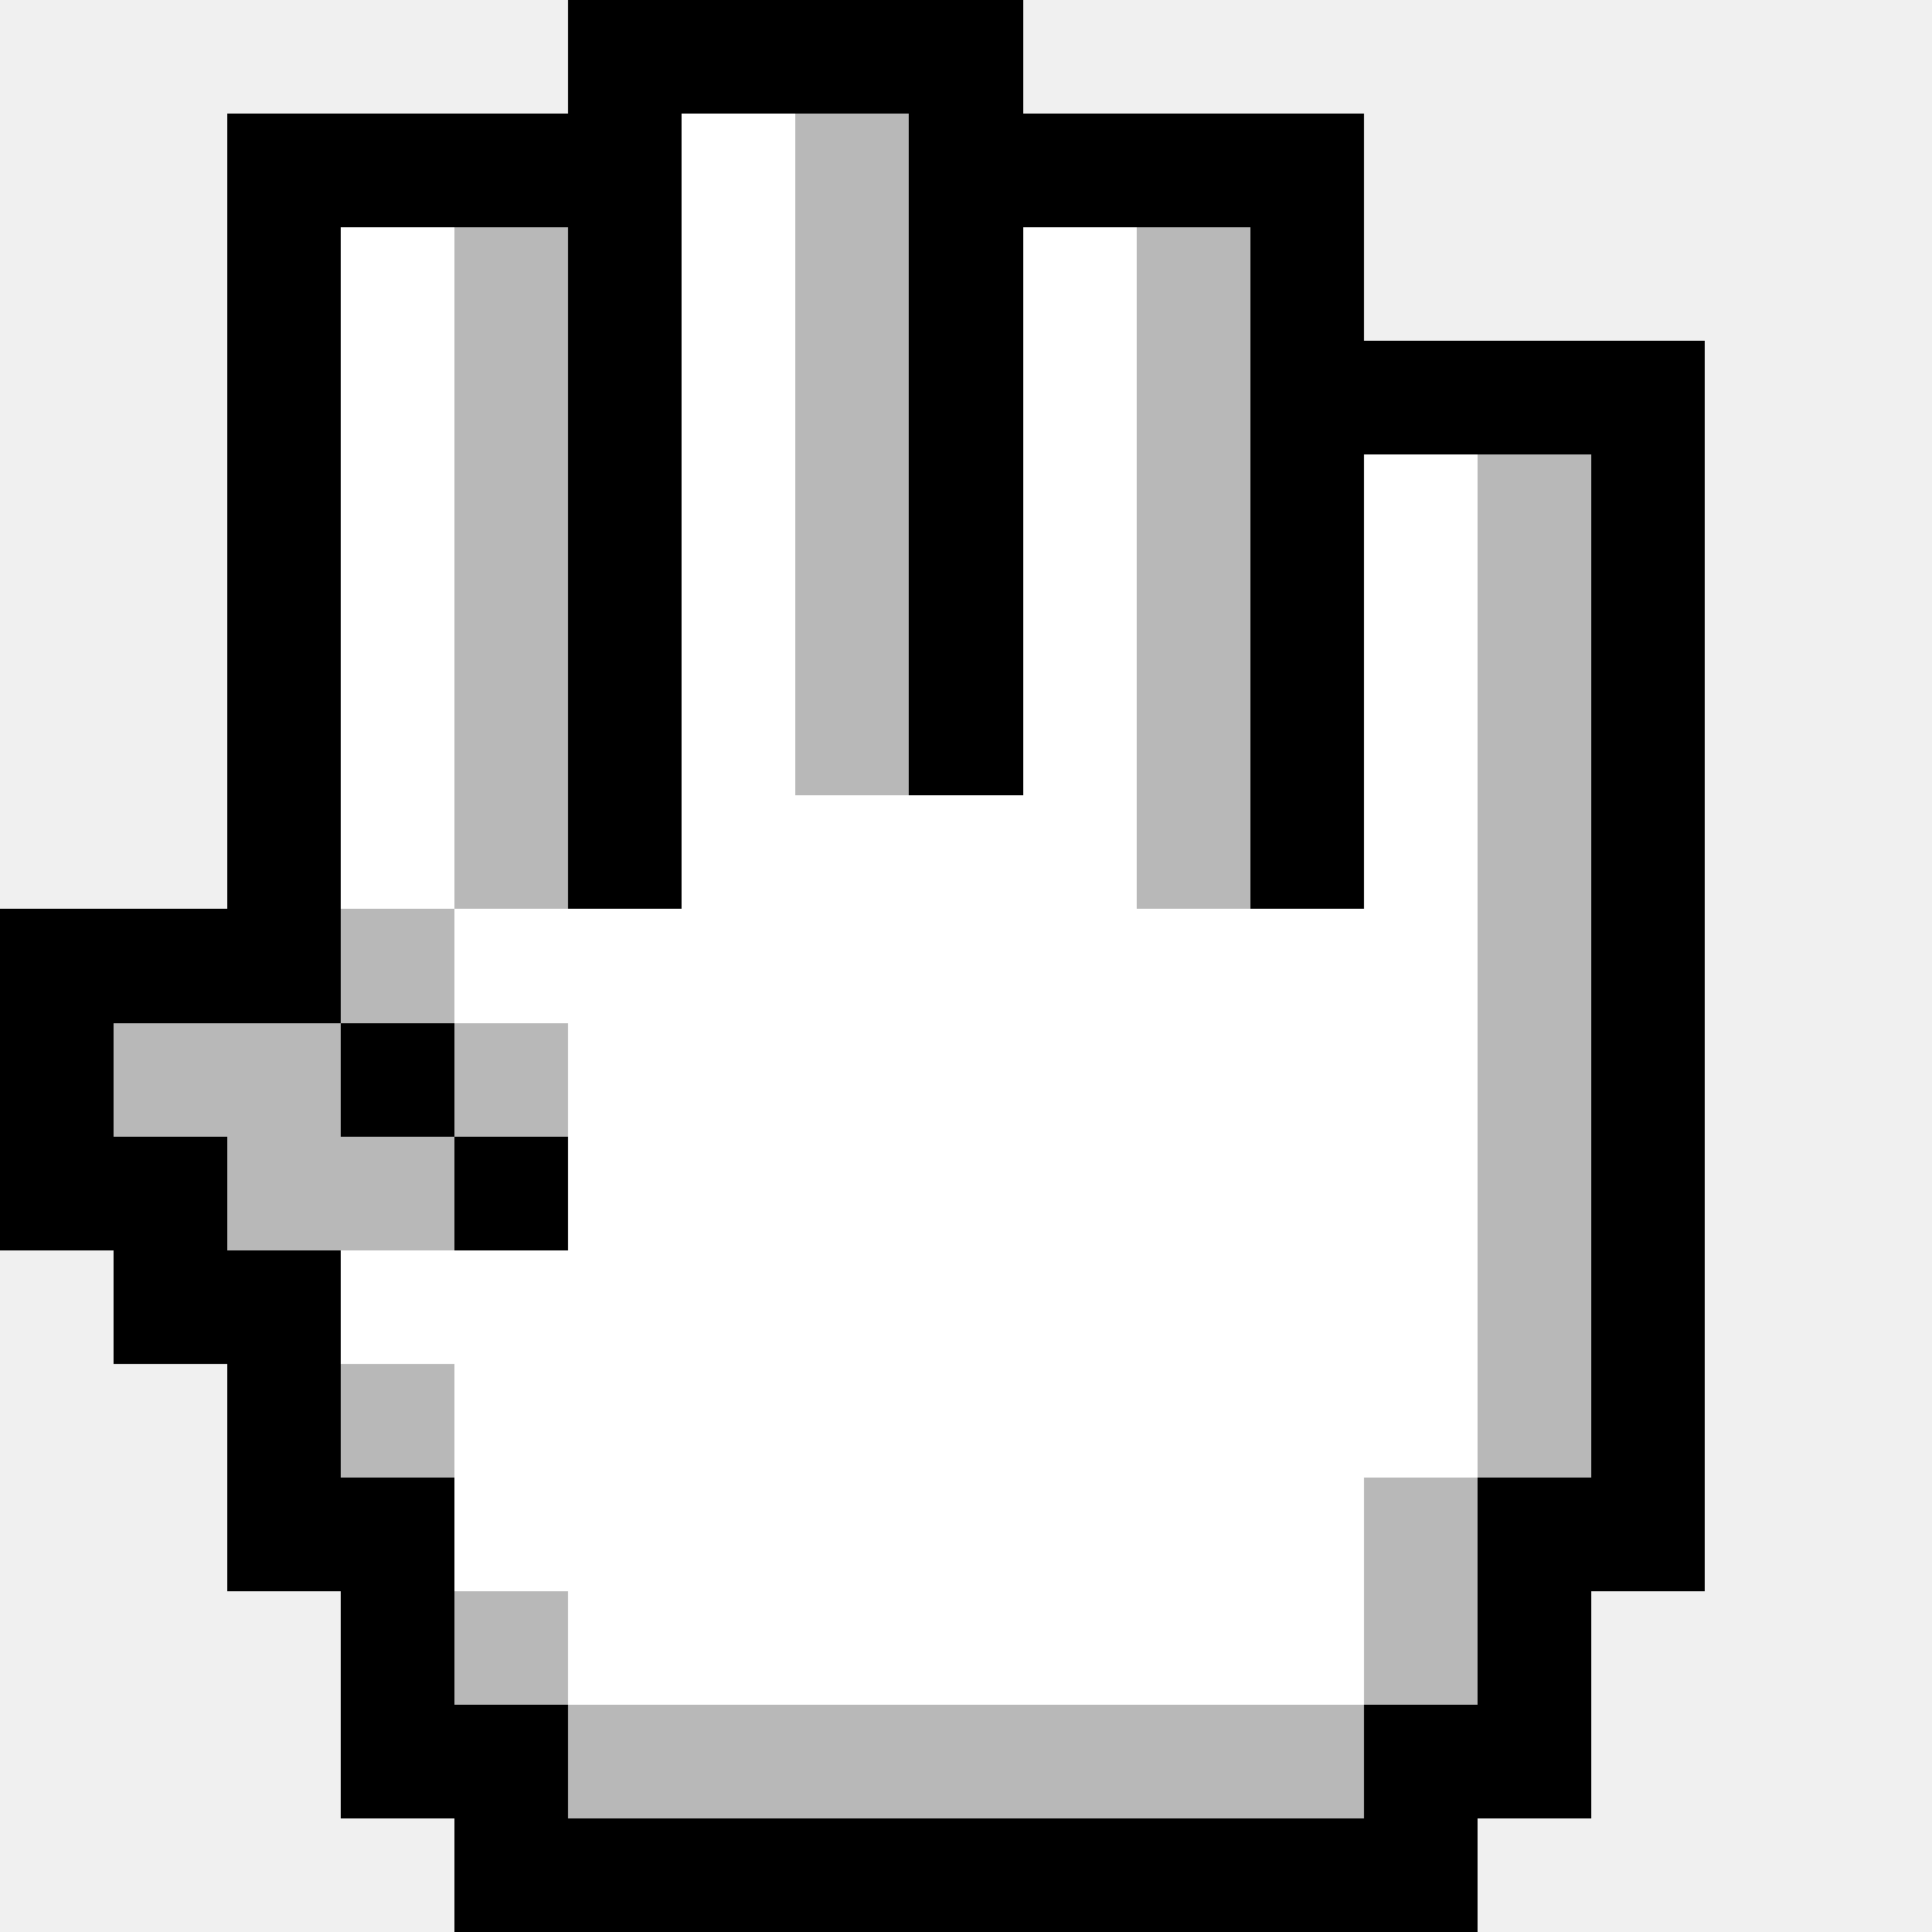
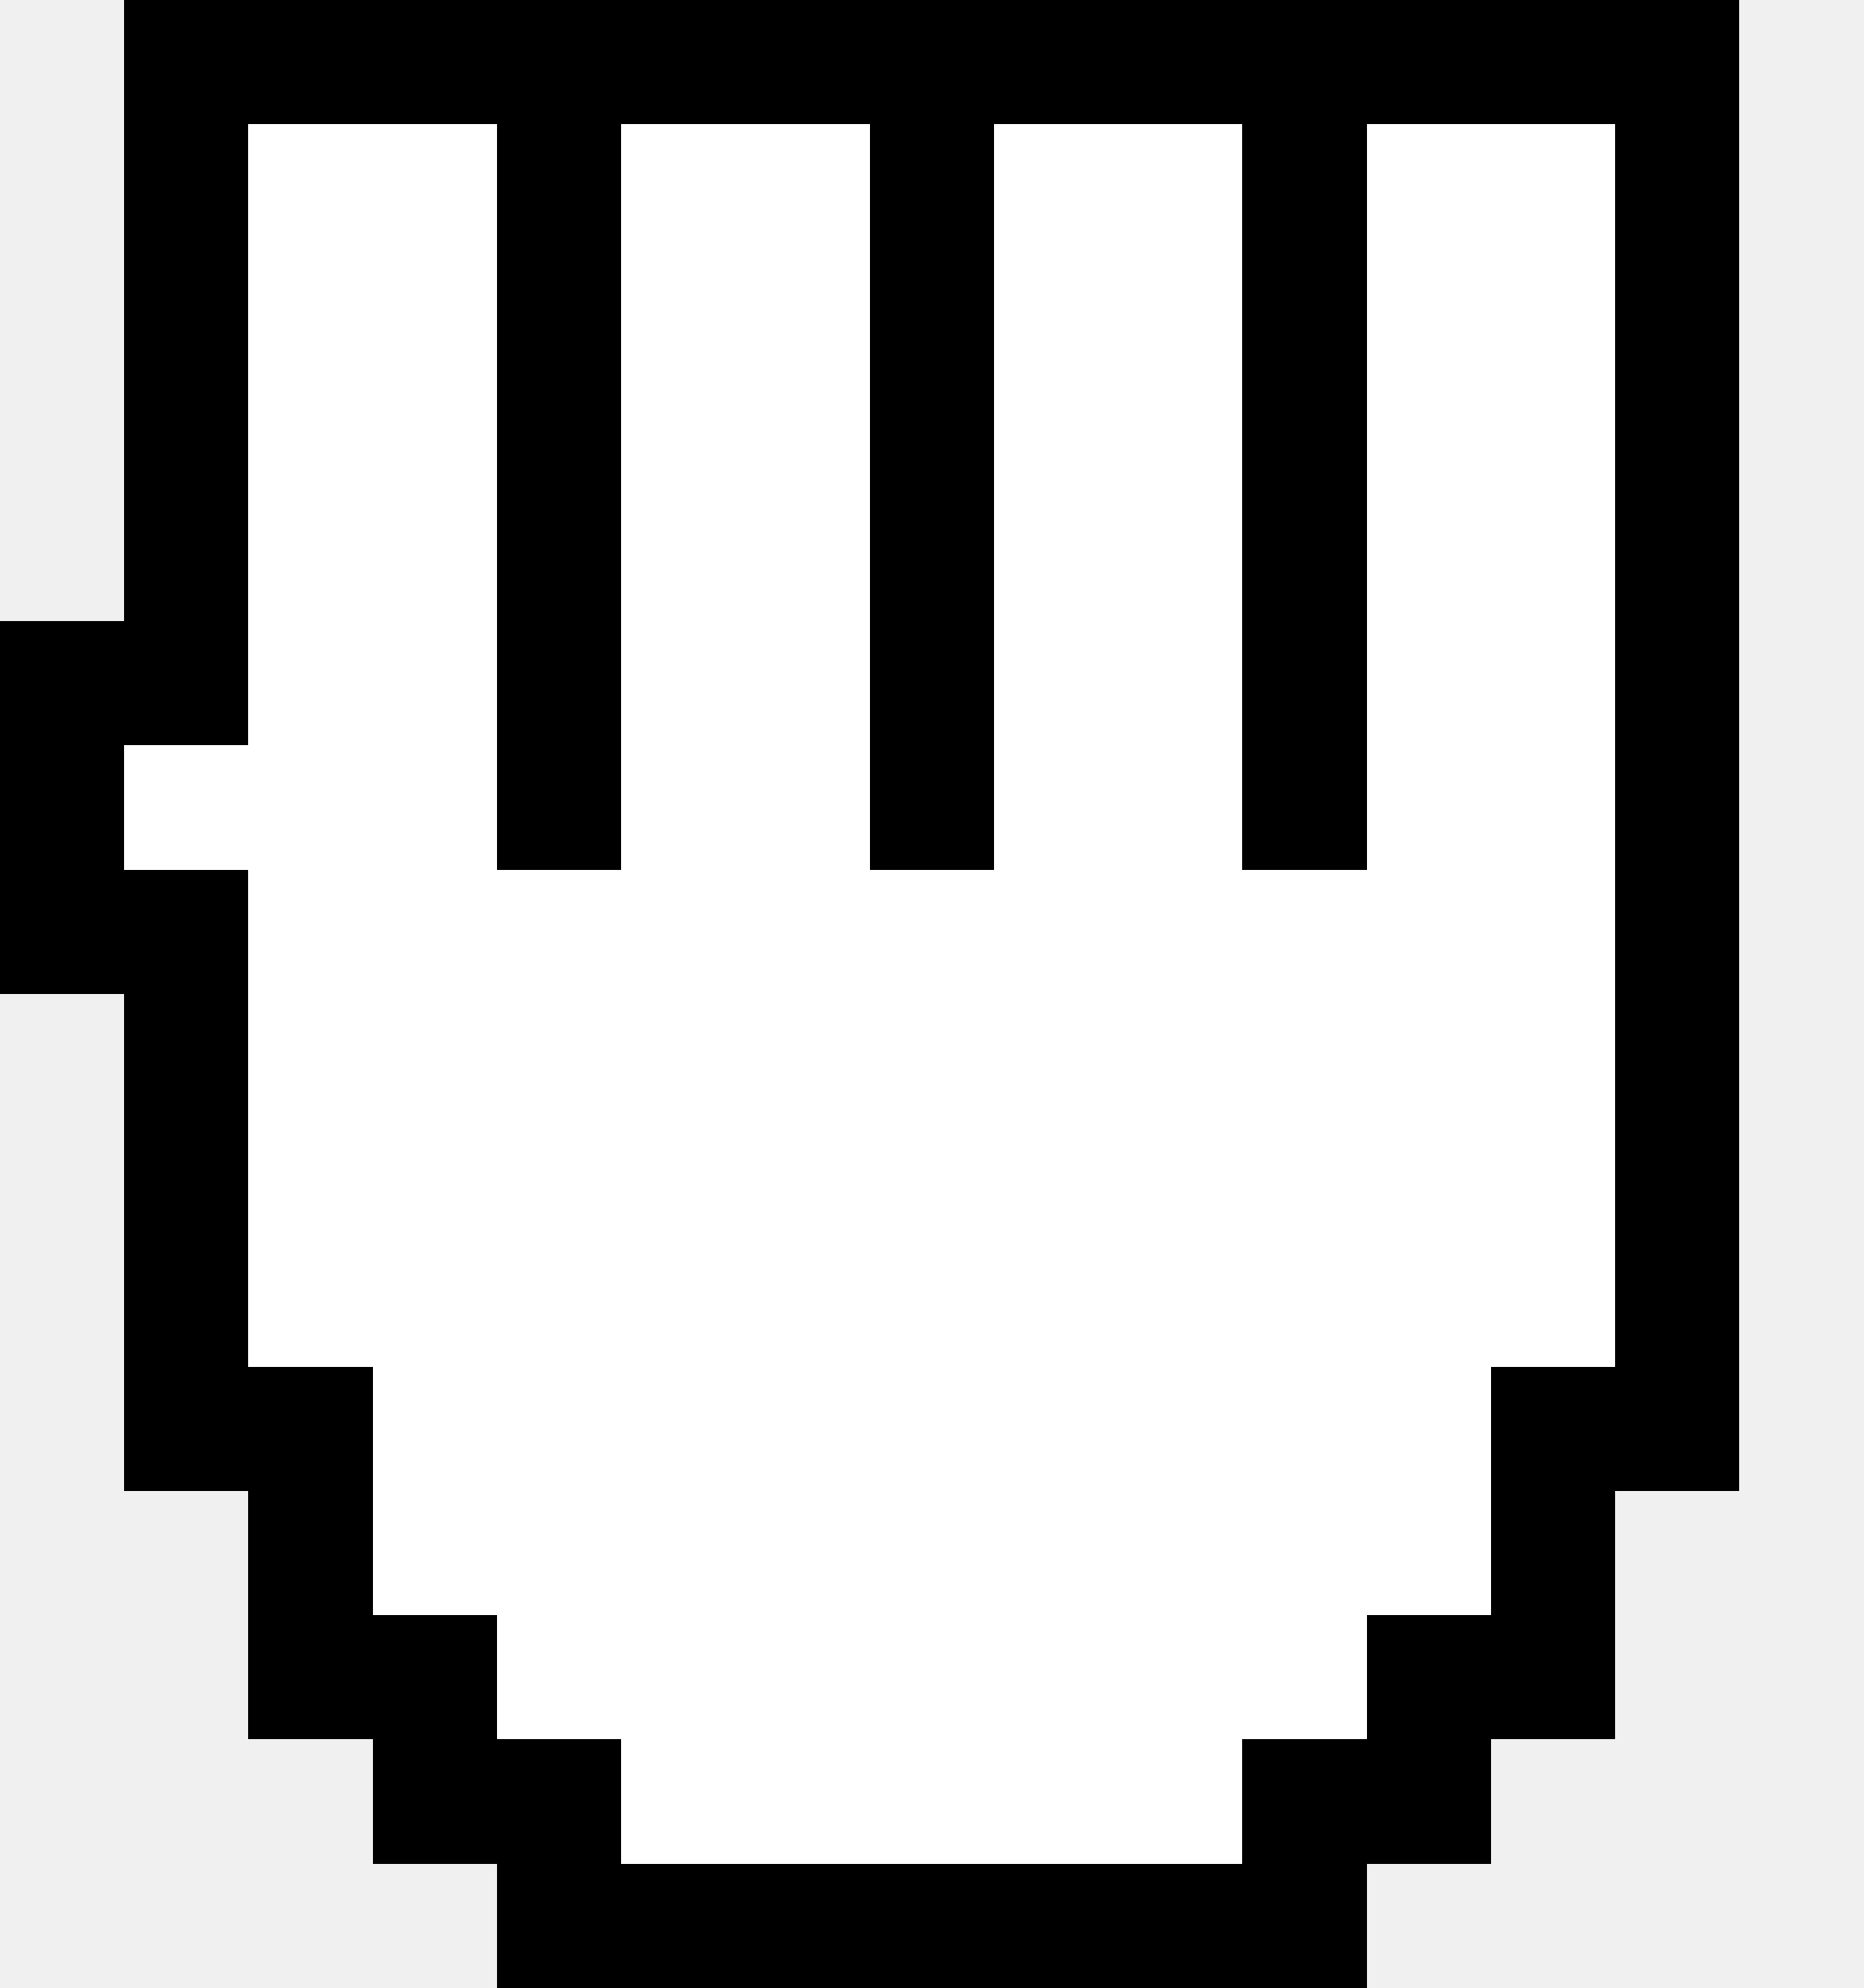
- <svg xmlns="http://www.w3.org/2000/svg" width="34" height="34" viewBox="0 0 17 17" shape-rendering="crispEdges">
+ <svg xmlns="http://www.w3.org/2000/svg" width="30" height="32" viewBox="0 0 15 16" shape-rendering="crispEdges">
+   <rect x="1" y="0" width="1" height="1" fill="#000" />
+   <rect x="2" y="0" width="1" height="1" fill="#000" />
+   <rect x="3" y="0" width="1" height="1" fill="#000" />
+   <rect x="4" y="0" width="1" height="1" fill="#000" />
  <rect x="5" y="0" width="1" height="1" fill="#000" />
  <rect x="6" y="0" width="1" height="1" fill="#000" />
  <rect x="7" y="0" width="1" height="1" fill="#000" />
  <rect x="8" y="0" width="1" height="1" fill="#000" />
-   <rect x="2" y="1" width="1" height="1" fill="#000" />
-   <rect x="3" y="1" width="1" height="1" fill="#000" />
+   <rect x="9" y="0" width="1" height="1" fill="#000" />
+   <rect x="10" y="0" width="1" height="1" fill="#000" />
+   <rect x="11" y="0" width="1" height="1" fill="#000" />
+   <rect x="12" y="0" width="1" height="1" fill="#000" />
+   <rect x="13" y="0" width="1" height="1" fill="#000" />
+   <rect x="1" y="1" width="1" height="1" fill="#000" />
+   <rect x="2" y="1" width="1" height="1" fill="#fff" />
+   <rect x="3" y="1" width="1" height="1" fill="#fff" />
  <rect x="4" y="1" width="1" height="1" fill="#000" />
-   <rect x="5" y="1" width="1" height="1" fill="#000" />
+   <rect x="5" y="1" width="1" height="1" fill="#fff" />
  <rect x="6" y="1" width="1" height="1" fill="#fff" />
-   <rect x="7" y="1" width="1" height="1" fill="#b8b8b8" />
-   <rect x="8" y="1" width="1" height="1" fill="#000" />
-   <rect x="9" y="1" width="1" height="1" fill="#000" />
+   <rect x="7" y="1" width="1" height="1" fill="#000" />
+   <rect x="8" y="1" width="1" height="1" fill="#fff" />
+   <rect x="9" y="1" width="1" height="1" fill="#fff" />
  <rect x="10" y="1" width="1" height="1" fill="#000" />
-   <rect x="11" y="1" width="1" height="1" fill="#000" />
-   <rect x="2" y="2" width="1" height="1" fill="#000" />
+   <rect x="11" y="1" width="1" height="1" fill="#fff" />
+   <rect x="12" y="1" width="1" height="1" fill="#fff" />
+   <rect x="13" y="1" width="1" height="1" fill="#000" />
+   <rect x="1" y="2" width="1" height="1" fill="#000" />
+   <rect x="2" y="2" width="1" height="1" fill="#fff" />
  <rect x="3" y="2" width="1" height="1" fill="#fff" />
-   <rect x="4" y="2" width="1" height="1" fill="#b8b8b8" />
-   <rect x="5" y="2" width="1" height="1" fill="#000" />
+   <rect x="4" y="2" width="1" height="1" fill="#000" />
+   <rect x="5" y="2" width="1" height="1" fill="#fff" />
  <rect x="6" y="2" width="1" height="1" fill="#fff" />
-   <rect x="7" y="2" width="1" height="1" fill="#b8b8b8" />
-   <rect x="8" y="2" width="1" height="1" fill="#000" />
+   <rect x="7" y="2" width="1" height="1" fill="#000" />
+   <rect x="8" y="2" width="1" height="1" fill="#fff" />
  <rect x="9" y="2" width="1" height="1" fill="#fff" />
-   <rect x="10" y="2" width="1" height="1" fill="#b8b8b8" />
-   <rect x="11" y="2" width="1" height="1" fill="#000" />
-   <rect x="2" y="3" width="1" height="1" fill="#000" />
+   <rect x="10" y="2" width="1" height="1" fill="#000" />
+   <rect x="11" y="2" width="1" height="1" fill="#fff" />
+   <rect x="12" y="2" width="1" height="1" fill="#fff" />
+   <rect x="13" y="2" width="1" height="1" fill="#000" />
+   <rect x="1" y="3" width="1" height="1" fill="#000" />
+   <rect x="2" y="3" width="1" height="1" fill="#fff" />
  <rect x="3" y="3" width="1" height="1" fill="#fff" />
-   <rect x="4" y="3" width="1" height="1" fill="#b8b8b8" />
-   <rect x="5" y="3" width="1" height="1" fill="#000" />
+   <rect x="4" y="3" width="1" height="1" fill="#000" />
+   <rect x="5" y="3" width="1" height="1" fill="#fff" />
  <rect x="6" y="3" width="1" height="1" fill="#fff" />
-   <rect x="7" y="3" width="1" height="1" fill="#b8b8b8" />
-   <rect x="8" y="3" width="1" height="1" fill="#000" />
+   <rect x="7" y="3" width="1" height="1" fill="#000" />
+   <rect x="8" y="3" width="1" height="1" fill="#fff" />
  <rect x="9" y="3" width="1" height="1" fill="#fff" />
-   <rect x="10" y="3" width="1" height="1" fill="#b8b8b8" />
-   <rect x="11" y="3" width="1" height="1" fill="#000" />
-   <rect x="12" y="3" width="1" height="1" fill="#000" />
+   <rect x="10" y="3" width="1" height="1" fill="#000" />
+   <rect x="11" y="3" width="1" height="1" fill="#fff" />
+   <rect x="12" y="3" width="1" height="1" fill="#fff" />
  <rect x="13" y="3" width="1" height="1" fill="#000" />
-   <rect x="14" y="3" width="1" height="1" fill="#000" />
-   <rect x="2" y="4" width="1" height="1" fill="#000" />
+   <rect x="1" y="4" width="1" height="1" fill="#000" />
+   <rect x="2" y="4" width="1" height="1" fill="#fff" />
  <rect x="3" y="4" width="1" height="1" fill="#fff" />
-   <rect x="4" y="4" width="1" height="1" fill="#b8b8b8" />
-   <rect x="5" y="4" width="1" height="1" fill="#000" />
+   <rect x="4" y="4" width="1" height="1" fill="#000" />
+   <rect x="5" y="4" width="1" height="1" fill="#fff" />
  <rect x="6" y="4" width="1" height="1" fill="#fff" />
-   <rect x="7" y="4" width="1" height="1" fill="#b8b8b8" />
-   <rect x="8" y="4" width="1" height="1" fill="#000" />
+   <rect x="7" y="4" width="1" height="1" fill="#000" />
+   <rect x="8" y="4" width="1" height="1" fill="#fff" />
  <rect x="9" y="4" width="1" height="1" fill="#fff" />
-   <rect x="10" y="4" width="1" height="1" fill="#b8b8b8" />
-   <rect x="11" y="4" width="1" height="1" fill="#000" />
+   <rect x="10" y="4" width="1" height="1" fill="#000" />
+   <rect x="11" y="4" width="1" height="1" fill="#fff" />
  <rect x="12" y="4" width="1" height="1" fill="#fff" />
-   <rect x="13" y="4" width="1" height="1" fill="#b8b8b8" />
-   <rect x="14" y="4" width="1" height="1" fill="#000" />
-   <rect x="2" y="5" width="1" height="1" fill="#000" />
+   <rect x="13" y="4" width="1" height="1" fill="#000" />
+   <rect x="0" y="5" width="1" height="1" fill="#000" />
+   <rect x="1" y="5" width="1" height="1" fill="#000" />
+   <rect x="2" y="5" width="1" height="1" fill="#fff" />
  <rect x="3" y="5" width="1" height="1" fill="#fff" />
-   <rect x="4" y="5" width="1" height="1" fill="#b8b8b8" />
-   <rect x="5" y="5" width="1" height="1" fill="#000" />
+   <rect x="4" y="5" width="1" height="1" fill="#000" />
+   <rect x="5" y="5" width="1" height="1" fill="#fff" />
  <rect x="6" y="5" width="1" height="1" fill="#fff" />
-   <rect x="7" y="5" width="1" height="1" fill="#b8b8b8" />
-   <rect x="8" y="5" width="1" height="1" fill="#000" />
+   <rect x="7" y="5" width="1" height="1" fill="#000" />
+   <rect x="8" y="5" width="1" height="1" fill="#fff" />
  <rect x="9" y="5" width="1" height="1" fill="#fff" />
-   <rect x="10" y="5" width="1" height="1" fill="#b8b8b8" />
-   <rect x="11" y="5" width="1" height="1" fill="#000" />
+   <rect x="10" y="5" width="1" height="1" fill="#000" />
+   <rect x="11" y="5" width="1" height="1" fill="#fff" />
  <rect x="12" y="5" width="1" height="1" fill="#fff" />
-   <rect x="13" y="5" width="1" height="1" fill="#b8b8b8" />
-   <rect x="14" y="5" width="1" height="1" fill="#000" />
-   <rect x="2" y="6" width="1" height="1" fill="#000" />
+   <rect x="13" y="5" width="1" height="1" fill="#000" />
+   <rect x="0" y="6" width="1" height="1" fill="#000" />
+   <rect x="1" y="6" width="1" height="1" fill="#fff" />
+   <rect x="2" y="6" width="1" height="1" fill="#fff" />
  <rect x="3" y="6" width="1" height="1" fill="#fff" />
-   <rect x="4" y="6" width="1" height="1" fill="#b8b8b8" />
-   <rect x="5" y="6" width="1" height="1" fill="#000" />
+   <rect x="4" y="6" width="1" height="1" fill="#000" />
+   <rect x="5" y="6" width="1" height="1" fill="#fff" />
  <rect x="6" y="6" width="1" height="1" fill="#fff" />
-   <rect x="7" y="6" width="1" height="1" fill="#b8b8b8" />
-   <rect x="8" y="6" width="1" height="1" fill="#000" />
+   <rect x="7" y="6" width="1" height="1" fill="#000" />
+   <rect x="8" y="6" width="1" height="1" fill="#fff" />
  <rect x="9" y="6" width="1" height="1" fill="#fff" />
-   <rect x="10" y="6" width="1" height="1" fill="#b8b8b8" />
-   <rect x="11" y="6" width="1" height="1" fill="#000" />
+   <rect x="10" y="6" width="1" height="1" fill="#000" />
+   <rect x="11" y="6" width="1" height="1" fill="#fff" />
  <rect x="12" y="6" width="1" height="1" fill="#fff" />
-   <rect x="13" y="6" width="1" height="1" fill="#b8b8b8" />
-   <rect x="14" y="6" width="1" height="1" fill="#000" />
-   <rect x="2" y="7" width="1" height="1" fill="#000" />
+   <rect x="13" y="6" width="1" height="1" fill="#000" />
+   <rect x="0" y="7" width="1" height="1" fill="#000" />
+   <rect x="1" y="7" width="1" height="1" fill="#000" />
+   <rect x="2" y="7" width="1" height="1" fill="#fff" />
  <rect x="3" y="7" width="1" height="1" fill="#fff" />
-   <rect x="4" y="7" width="1" height="1" fill="#b8b8b8" />
-   <rect x="5" y="7" width="1" height="1" fill="#000" />
+   <rect x="4" y="7" width="1" height="1" fill="#fff" />
+   <rect x="5" y="7" width="1" height="1" fill="#fff" />
  <rect x="6" y="7" width="1" height="1" fill="#fff" />
  <rect x="7" y="7" width="1" height="1" fill="#fff" />
  <rect x="8" y="7" width="1" height="1" fill="#fff" />
  <rect x="9" y="7" width="1" height="1" fill="#fff" />
-   <rect x="10" y="7" width="1" height="1" fill="#b8b8b8" />
-   <rect x="11" y="7" width="1" height="1" fill="#000" />
+   <rect x="10" y="7" width="1" height="1" fill="#fff" />
+   <rect x="11" y="7" width="1" height="1" fill="#fff" />
  <rect x="12" y="7" width="1" height="1" fill="#fff" />
-   <rect x="13" y="7" width="1" height="1" fill="#b8b8b8" />
-   <rect x="14" y="7" width="1" height="1" fill="#000" />
-   <rect x="0" y="8" width="1" height="1" fill="#000" />
+   <rect x="13" y="7" width="1" height="1" fill="#000" />
  <rect x="1" y="8" width="1" height="1" fill="#000" />
-   <rect x="2" y="8" width="1" height="1" fill="#000" />
-   <rect x="3" y="8" width="1" height="1" fill="#b8b8b8" />
+   <rect x="2" y="8" width="1" height="1" fill="#fff" />
+   <rect x="3" y="8" width="1" height="1" fill="#fff" />
  <rect x="4" y="8" width="1" height="1" fill="#fff" />
  <rect x="5" y="8" width="1" height="1" fill="#fff" />
  <rect x="6" y="8" width="1" height="1" fill="#fff" />
  <rect x="7" y="8" width="1" height="1" fill="#fff" />
  <rect x="8" y="8" width="1" height="1" fill="#fff" />
  <rect x="9" y="8" width="1" height="1" fill="#fff" />
  <rect x="10" y="8" width="1" height="1" fill="#fff" />
  <rect x="11" y="8" width="1" height="1" fill="#fff" />
  <rect x="12" y="8" width="1" height="1" fill="#fff" />
-   <rect x="13" y="8" width="1" height="1" fill="#b8b8b8" />
-   <rect x="14" y="8" width="1" height="1" fill="#000" />
-   <rect x="0" y="9" width="1" height="1" fill="#000" />
-   <rect x="1" y="9" width="1" height="1" fill="#b8b8b8" />
-   <rect x="2" y="9" width="1" height="1" fill="#b8b8b8" />
-   <rect x="3" y="9" width="1" height="1" fill="#000" />
-   <rect x="4" y="9" width="1" height="1" fill="#b8b8b8" />
+   <rect x="13" y="8" width="1" height="1" fill="#000" />
+   <rect x="1" y="9" width="1" height="1" fill="#000" />
+   <rect x="2" y="9" width="1" height="1" fill="#fff" />
+   <rect x="3" y="9" width="1" height="1" fill="#fff" />
+   <rect x="4" y="9" width="1" height="1" fill="#fff" />
  <rect x="5" y="9" width="1" height="1" fill="#fff" />
  <rect x="6" y="9" width="1" height="1" fill="#fff" />
  <rect x="7" y="9" width="1" height="1" fill="#fff" />
  <rect x="8" y="9" width="1" height="1" fill="#fff" />
  <rect x="9" y="9" width="1" height="1" fill="#fff" />
  <rect x="10" y="9" width="1" height="1" fill="#fff" />
  <rect x="11" y="9" width="1" height="1" fill="#fff" />
  <rect x="12" y="9" width="1" height="1" fill="#fff" />
-   <rect x="13" y="9" width="1" height="1" fill="#b8b8b8" />
-   <rect x="14" y="9" width="1" height="1" fill="#000" />
-   <rect x="0" y="10" width="1" height="1" fill="#000" />
+   <rect x="13" y="9" width="1" height="1" fill="#000" />
  <rect x="1" y="10" width="1" height="1" fill="#000" />
-   <rect x="2" y="10" width="1" height="1" fill="#b8b8b8" />
-   <rect x="3" y="10" width="1" height="1" fill="#b8b8b8" />
-   <rect x="4" y="10" width="1" height="1" fill="#000" />
+   <rect x="2" y="10" width="1" height="1" fill="#fff" />
+   <rect x="3" y="10" width="1" height="1" fill="#fff" />
+   <rect x="4" y="10" width="1" height="1" fill="#fff" />
  <rect x="5" y="10" width="1" height="1" fill="#fff" />
  <rect x="6" y="10" width="1" height="1" fill="#fff" />
  <rect x="7" y="10" width="1" height="1" fill="#fff" />
  <rect x="8" y="10" width="1" height="1" fill="#fff" />
  <rect x="9" y="10" width="1" height="1" fill="#fff" />
  <rect x="10" y="10" width="1" height="1" fill="#fff" />
  <rect x="11" y="10" width="1" height="1" fill="#fff" />
  <rect x="12" y="10" width="1" height="1" fill="#fff" />
-   <rect x="13" y="10" width="1" height="1" fill="#b8b8b8" />
-   <rect x="14" y="10" width="1" height="1" fill="#000" />
+   <rect x="13" y="10" width="1" height="1" fill="#000" />
  <rect x="1" y="11" width="1" height="1" fill="#000" />
  <rect x="2" y="11" width="1" height="1" fill="#000" />
  <rect x="3" y="11" width="1" height="1" fill="#fff" />
  <rect x="4" y="11" width="1" height="1" fill="#fff" />
  <rect x="5" y="11" width="1" height="1" fill="#fff" />
  <rect x="6" y="11" width="1" height="1" fill="#fff" />
  <rect x="7" y="11" width="1" height="1" fill="#fff" />
  <rect x="8" y="11" width="1" height="1" fill="#fff" />
  <rect x="9" y="11" width="1" height="1" fill="#fff" />
  <rect x="10" y="11" width="1" height="1" fill="#fff" />
  <rect x="11" y="11" width="1" height="1" fill="#fff" />
-   <rect x="12" y="11" width="1" height="1" fill="#fff" />
-   <rect x="13" y="11" width="1" height="1" fill="#b8b8b8" />
-   <rect x="14" y="11" width="1" height="1" fill="#000" />
+   <rect x="12" y="11" width="1" height="1" fill="#000" />
+   <rect x="13" y="11" width="1" height="1" fill="#000" />
  <rect x="2" y="12" width="1" height="1" fill="#000" />
-   <rect x="3" y="12" width="1" height="1" fill="#b8b8b8" />
+   <rect x="3" y="12" width="1" height="1" fill="#fff" />
  <rect x="4" y="12" width="1" height="1" fill="#fff" />
  <rect x="5" y="12" width="1" height="1" fill="#fff" />
  <rect x="6" y="12" width="1" height="1" fill="#fff" />
  <rect x="7" y="12" width="1" height="1" fill="#fff" />
  <rect x="8" y="12" width="1" height="1" fill="#fff" />
  <rect x="9" y="12" width="1" height="1" fill="#fff" />
  <rect x="10" y="12" width="1" height="1" fill="#fff" />
  <rect x="11" y="12" width="1" height="1" fill="#fff" />
-   <rect x="12" y="12" width="1" height="1" fill="#fff" />
-   <rect x="13" y="12" width="1" height="1" fill="#b8b8b8" />
-   <rect x="14" y="12" width="1" height="1" fill="#000" />
+   <rect x="12" y="12" width="1" height="1" fill="#000" />
  <rect x="2" y="13" width="1" height="1" fill="#000" />
  <rect x="3" y="13" width="1" height="1" fill="#000" />
  <rect x="4" y="13" width="1" height="1" fill="#fff" />
  <rect x="5" y="13" width="1" height="1" fill="#fff" />
  <rect x="6" y="13" width="1" height="1" fill="#fff" />
  <rect x="7" y="13" width="1" height="1" fill="#fff" />
  <rect x="8" y="13" width="1" height="1" fill="#fff" />
  <rect x="9" y="13" width="1" height="1" fill="#fff" />
  <rect x="10" y="13" width="1" height="1" fill="#fff" />
-   <rect x="11" y="13" width="1" height="1" fill="#fff" />
-   <rect x="12" y="13" width="1" height="1" fill="#b8b8b8" />
-   <rect x="13" y="13" width="1" height="1" fill="#000" />
-   <rect x="14" y="13" width="1" height="1" fill="#000" />
+   <rect x="11" y="13" width="1" height="1" fill="#000" />
+   <rect x="12" y="13" width="1" height="1" fill="#000" />
  <rect x="3" y="14" width="1" height="1" fill="#000" />
-   <rect x="4" y="14" width="1" height="1" fill="#b8b8b8" />
+   <rect x="4" y="14" width="1" height="1" fill="#000" />
  <rect x="5" y="14" width="1" height="1" fill="#fff" />
  <rect x="6" y="14" width="1" height="1" fill="#fff" />
  <rect x="7" y="14" width="1" height="1" fill="#fff" />
  <rect x="8" y="14" width="1" height="1" fill="#fff" />
  <rect x="9" y="14" width="1" height="1" fill="#fff" />
-   <rect x="10" y="14" width="1" height="1" fill="#fff" />
-   <rect x="11" y="14" width="1" height="1" fill="#fff" />
-   <rect x="12" y="14" width="1" height="1" fill="#b8b8b8" />
-   <rect x="13" y="14" width="1" height="1" fill="#000" />
-   <rect x="3" y="15" width="1" height="1" fill="#000" />
+   <rect x="10" y="14" width="1" height="1" fill="#000" />
+   <rect x="11" y="14" width="1" height="1" fill="#000" />
  <rect x="4" y="15" width="1" height="1" fill="#000" />
-   <rect x="5" y="15" width="1" height="1" fill="#b8b8b8" />
-   <rect x="6" y="15" width="1" height="1" fill="#b8b8b8" />
-   <rect x="7" y="15" width="1" height="1" fill="#b8b8b8" />
-   <rect x="8" y="15" width="1" height="1" fill="#b8b8b8" />
-   <rect x="9" y="15" width="1" height="1" fill="#b8b8b8" />
-   <rect x="10" y="15" width="1" height="1" fill="#b8b8b8" />
-   <rect x="11" y="15" width="1" height="1" fill="#b8b8b8" />
-   <rect x="12" y="15" width="1" height="1" fill="#000" />
-   <rect x="13" y="15" width="1" height="1" fill="#000" />
-   <rect x="4" y="16" width="1" height="1" fill="#000" />
-   <rect x="5" y="16" width="1" height="1" fill="#000" />
-   <rect x="6" y="16" width="1" height="1" fill="#000" />
-   <rect x="7" y="16" width="1" height="1" fill="#000" />
-   <rect x="8" y="16" width="1" height="1" fill="#000" />
-   <rect x="9" y="16" width="1" height="1" fill="#000" />
-   <rect x="10" y="16" width="1" height="1" fill="#000" />
-   <rect x="11" y="16" width="1" height="1" fill="#000" />
-   <rect x="12" y="16" width="1" height="1" fill="#000" />
+   <rect x="5" y="15" width="1" height="1" fill="#000" />
+   <rect x="6" y="15" width="1" height="1" fill="#000" />
+   <rect x="7" y="15" width="1" height="1" fill="#000" />
+   <rect x="8" y="15" width="1" height="1" fill="#000" />
+   <rect x="9" y="15" width="1" height="1" fill="#000" />
+   <rect x="10" y="15" width="1" height="1" fill="#000" />
</svg>
